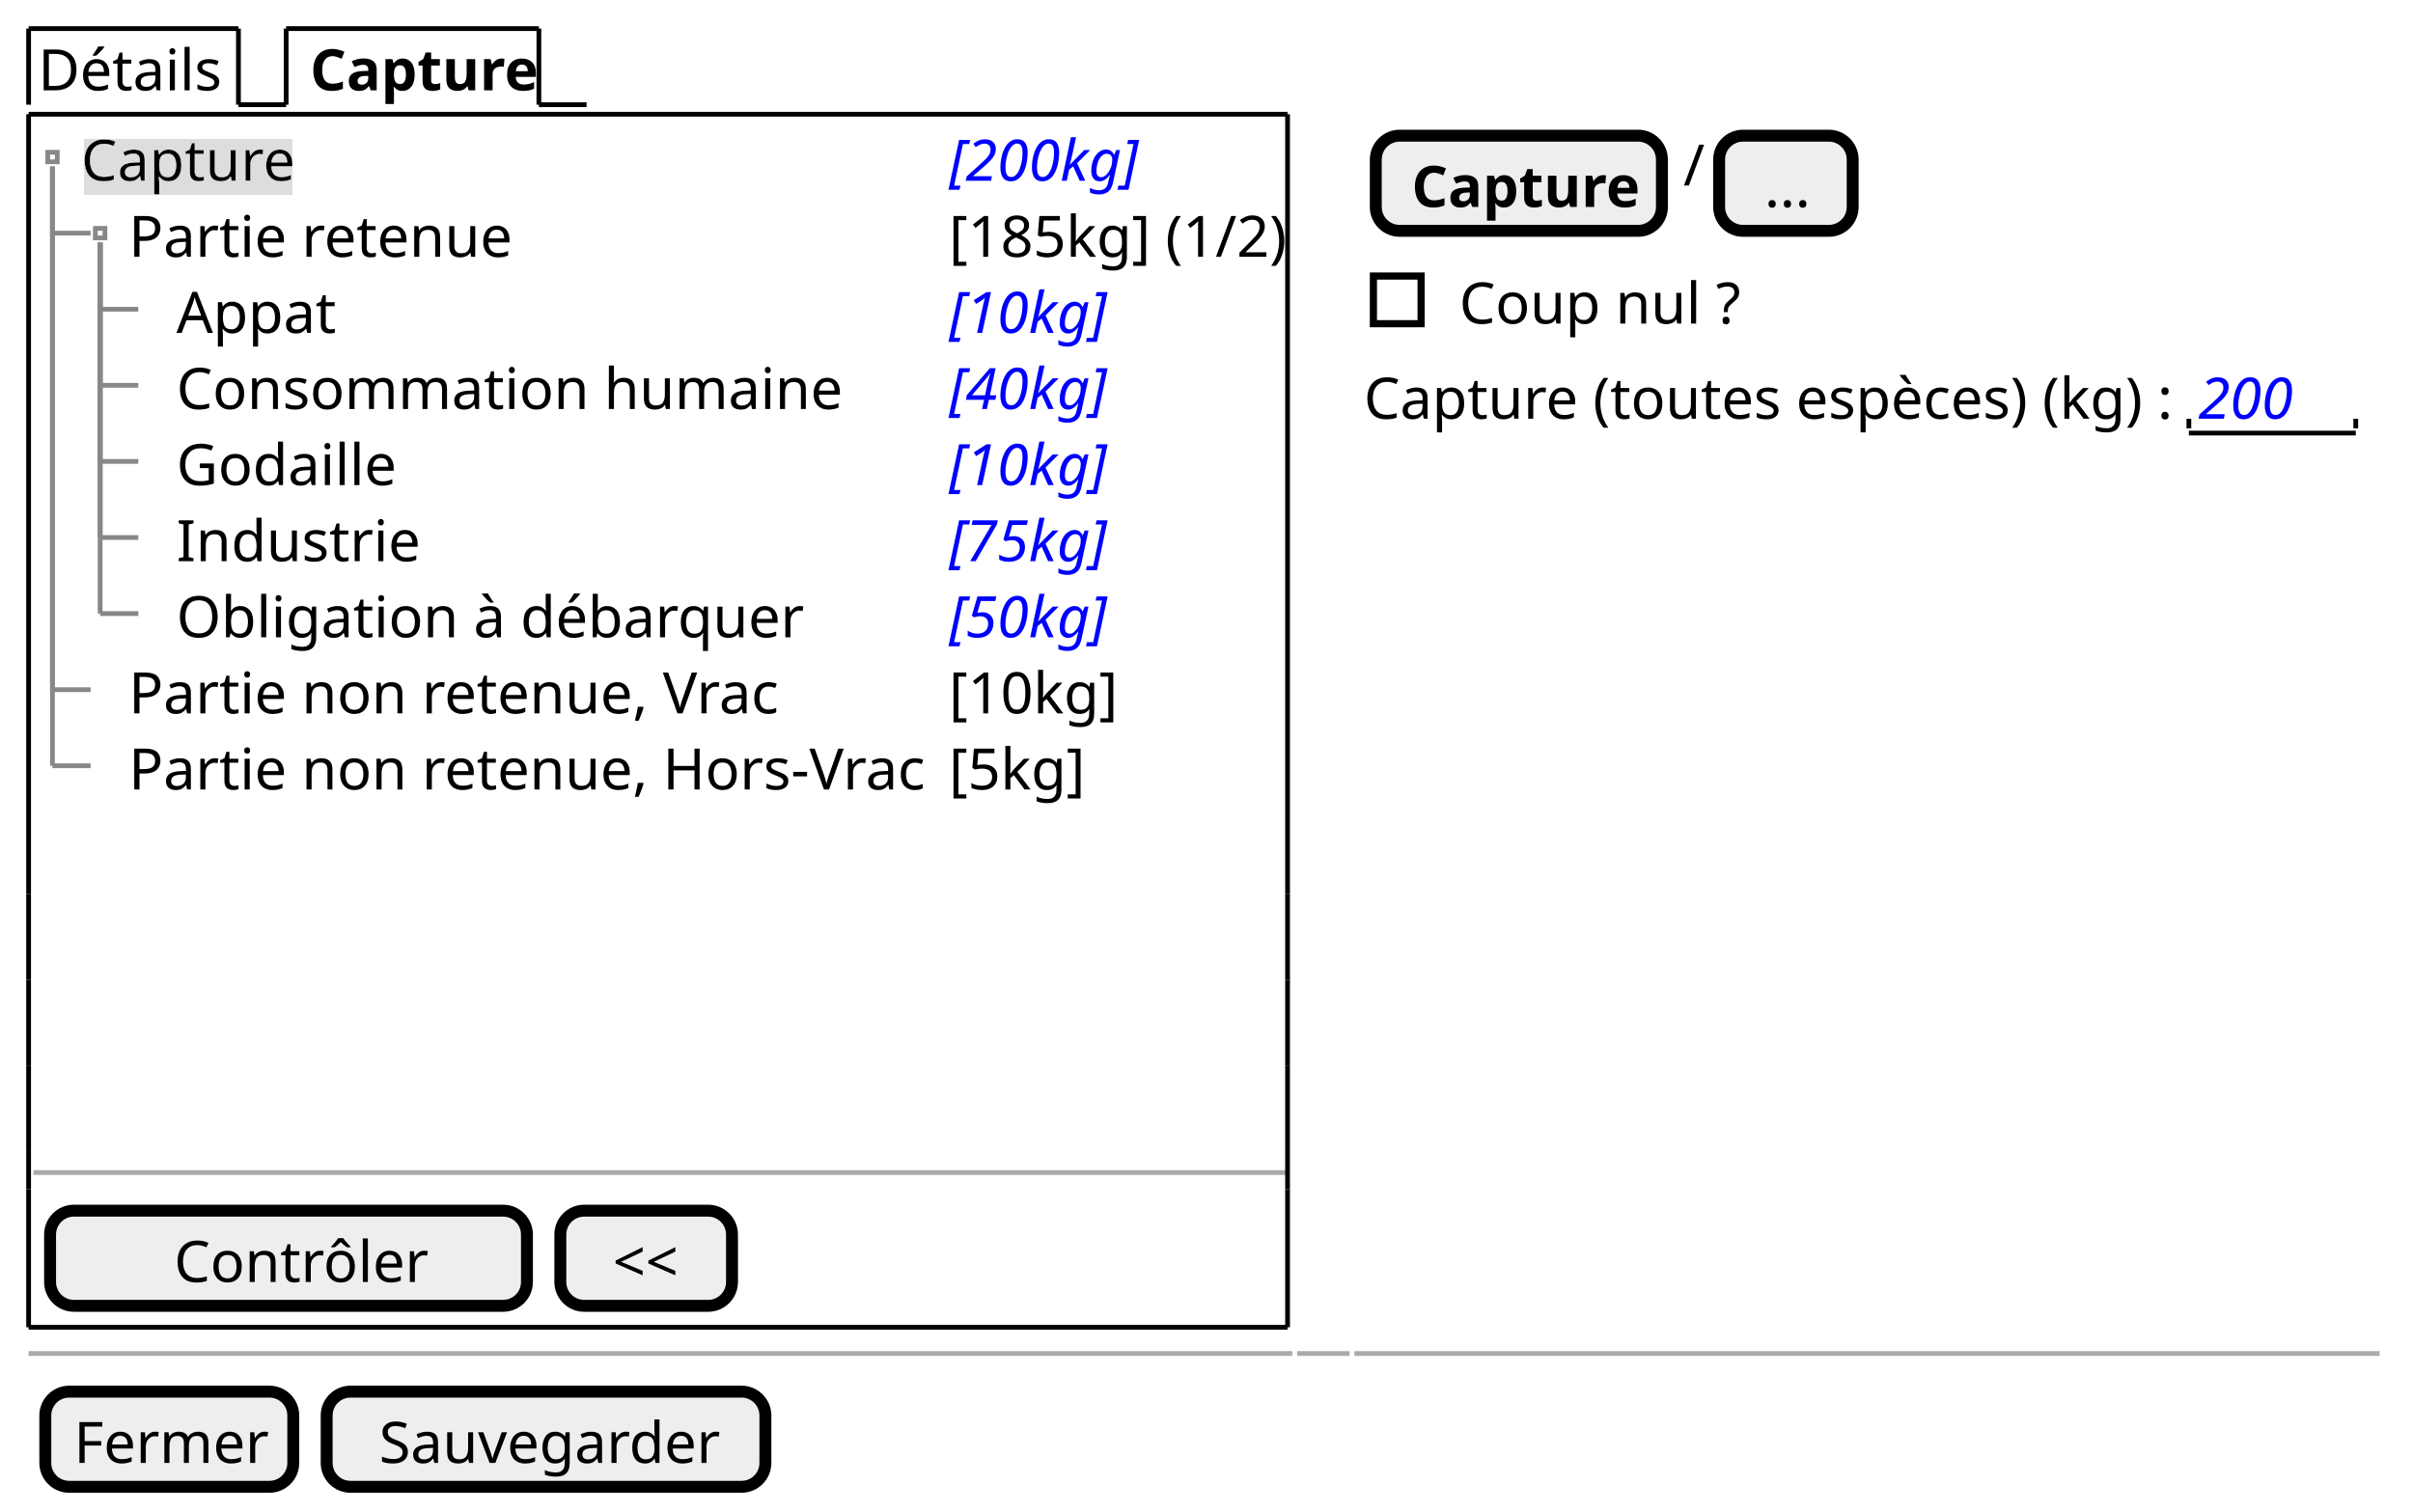
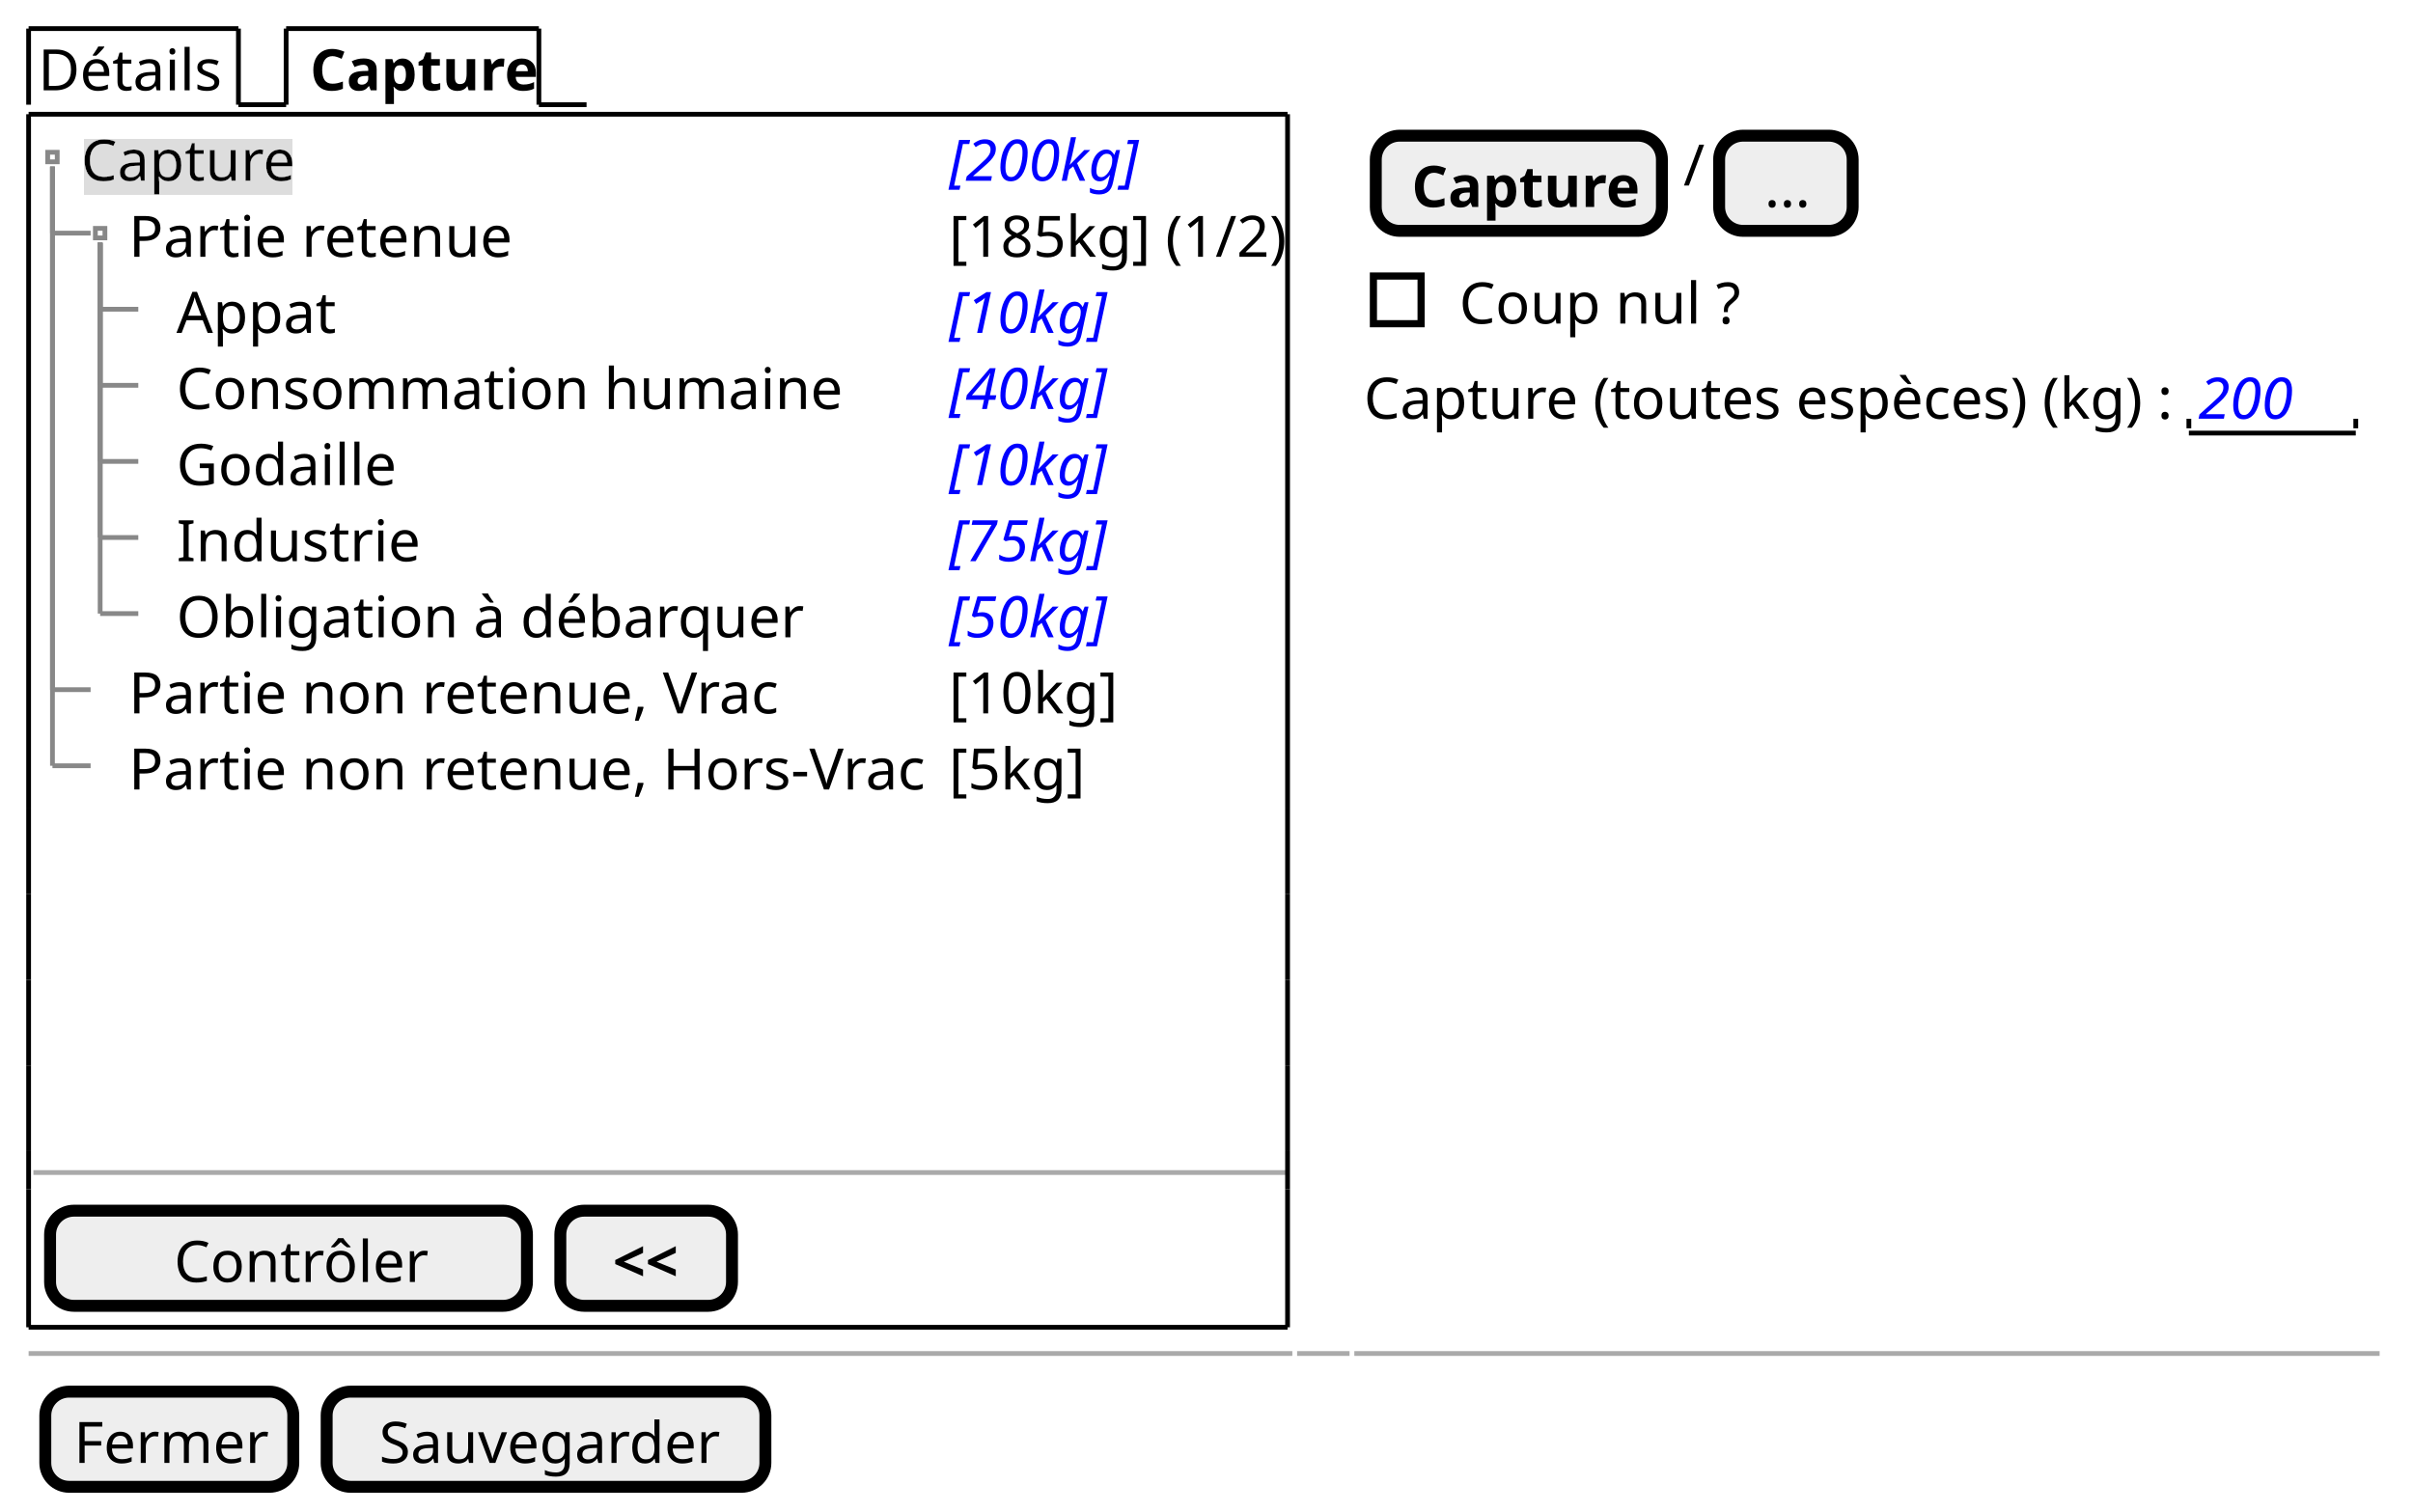
<svg xmlns="http://www.w3.org/2000/svg" contentStyleType="text/css" height="317px" preserveAspectRatio="none" style="width:506px;height:317px;background:#FFFFFF;" version="1.1" viewBox="0 0 506 317" width="506px" zoomAndPan="magnify">
  <defs>
-     <filter height="1" id="b1ok0er0x6ckza0" width="1" x="0" y="0">
+     <filter height="1" id="bckgr10c0a2b20" width="1" x="0" y="0">
      <feFlood flood-color="#DDDDDD" result="flood" />
      <feComposite in="SourceGraphic" in2="flood" operator="over" />
    </filter>
  </defs>
  <g>
    <text fill="#000000" font-family="sans-serif" font-size="12" lengthAdjust="spacing" textLength="39" x="8" y="18.949">Détails</text>
    <line style="stroke:#000000;stroke-width:1.0;" x1="6" x2="6" y1="6" y2="21.961" />
    <line style="stroke:#000000;stroke-width:1.0;" x1="6" x2="50" y1="6" y2="6" />
    <line style="stroke:#000000;stroke-width:1.0;" x1="50" x2="50" y1="6" y2="21.961" />
    <line style="stroke:#000000;stroke-width:1.0;" x1="50" x2="60" y1="21.961" y2="21.961" />
    <text fill="#000000" font-family="sans-serif" font-size="12" font-weight="bold" lengthAdjust="spacing" textLength="45" x="65" y="18.949">Capture</text>
    <line style="stroke:#000000;stroke-width:1.0;" x1="60" x2="60" y1="6" y2="21.961" />
    <line style="stroke:#000000;stroke-width:1.0;" x1="60" x2="113" y1="6" y2="6" />
    <line style="stroke:#000000;stroke-width:1.0;" x1="113" x2="113" y1="6" y2="21.961" />
    <line style="stroke:#000000;stroke-width:1.0;" x1="113" x2="123" y1="21.961" y2="21.961" />
-     <text fill="#000000" filter="url(#b1ok0er0x6ckza0)" font-family="sans-serif" font-size="12" lengthAdjust="spacing" textLength="44" x="17" y="37.91">Capture</text>
+     <text fill="#000000" filter="url(#bckgr10c0a2b20)" font-family="sans-serif" font-size="12" lengthAdjust="spacing" textLength="44" x="17" y="37.91">Capture</text>
    <text fill="#0000FF" font-family="sans-serif" font-size="12" font-style="italic" lengthAdjust="spacing" textLength="41" x="199" y="37.91">[200kg]</text>
    <text fill="#000000" font-family="sans-serif" font-size="12" lengthAdjust="spacing" textLength="77" x="27" y="53.871">Partie retenue</text>
    <text fill="#000000" font-family="sans-serif" font-size="12" lengthAdjust="spacing" textLength="68" x="199" y="53.871">[185kg] (1/2)</text>
    <text fill="#000000" font-family="sans-serif" font-size="12" lengthAdjust="spacing" textLength="31" x="37" y="69.832">Appat</text>
    <text fill="#0000FF" font-family="sans-serif" font-size="12" font-style="italic" lengthAdjust="spacing" textLength="34" x="199" y="69.832">[10kg]</text>
    <text fill="#000000" font-family="sans-serif" font-size="12" lengthAdjust="spacing" textLength="138" x="37" y="85.793">Consommation humaine</text>
    <text fill="#0000FF" font-family="sans-serif" font-size="12" font-style="italic" lengthAdjust="spacing" textLength="34" x="199" y="85.793">[40kg]</text>
    <text fill="#000000" font-family="sans-serif" font-size="12" lengthAdjust="spacing" textLength="46" x="37" y="101.754">Godaille</text>
    <text fill="#0000FF" font-family="sans-serif" font-size="12" font-style="italic" lengthAdjust="spacing" textLength="34" x="199" y="101.754">[10kg]</text>
    <text fill="#000000" font-family="sans-serif" font-size="12" lengthAdjust="spacing" textLength="48" x="37" y="117.715">Industrie</text>
    <text fill="#0000FF" font-family="sans-serif" font-size="12" font-style="italic" lengthAdjust="spacing" textLength="34" x="199" y="117.715">[75kg]</text>
    <text fill="#000000" font-family="sans-serif" font-size="12" lengthAdjust="spacing" textLength="126" x="37" y="133.676">Obligation à débarquer</text>
    <text fill="#0000FF" font-family="sans-serif" font-size="12" font-style="italic" lengthAdjust="spacing" textLength="34" x="199" y="133.676">[50kg]</text>
    <text fill="#000000" font-family="sans-serif" font-size="12" lengthAdjust="spacing" textLength="131" x="27" y="149.637">Partie non retenue, Vrac</text>
    <text fill="#000000" font-family="sans-serif" font-size="12" lengthAdjust="spacing" textLength="33" x="199" y="149.637">[10kg]</text>
    <text fill="#000000" font-family="sans-serif" font-size="12" lengthAdjust="spacing" textLength="162" x="27" y="165.598">Partie non retenue, Hors-Vrac</text>
    <text fill="#000000" font-family="sans-serif" font-size="12" lengthAdjust="spacing" textLength="26" x="199" y="165.598">[5kg]</text>
    <rect fill="none" height="2" style="stroke:#888888;stroke-width:1.0;" width="2" x="10" y="31.941" />
    <rect fill="none" height="2" style="stroke:#888888;stroke-width:1.0;" width="2" x="20" y="47.902" />
    <line style="stroke:#888888;stroke-width:1.0;" x1="11" x2="11" y1="34.941" y2="48.902" />
    <line style="stroke:#888888;stroke-width:1.0;" x1="11" x2="19" y1="48.902" y2="48.902" />
    <line style="stroke:#888888;stroke-width:1.0;" x1="21" x2="21" y1="50.902" y2="64.863" />
    <line style="stroke:#888888;stroke-width:1.0;" x1="21" x2="29" y1="64.863" y2="64.863" />
    <line style="stroke:#888888;stroke-width:1.0;" x1="21" x2="21" y1="50.902" y2="80.824" />
    <line style="stroke:#888888;stroke-width:1.0;" x1="21" x2="29" y1="80.824" y2="80.824" />
    <line style="stroke:#888888;stroke-width:1.0;" x1="21" x2="21" y1="50.902" y2="96.785" />
    <line style="stroke:#888888;stroke-width:1.0;" x1="21" x2="29" y1="96.785" y2="96.785" />
    <line style="stroke:#888888;stroke-width:1.0;" x1="21" x2="21" y1="50.902" y2="112.746" />
    <line style="stroke:#888888;stroke-width:1.0;" x1="21" x2="29" y1="112.746" y2="112.746" />
    <line style="stroke:#888888;stroke-width:1.0;" x1="21" x2="21" y1="50.902" y2="128.707" />
    <line style="stroke:#888888;stroke-width:1.0;" x1="21" x2="29" y1="128.707" y2="128.707" />
    <line style="stroke:#888888;stroke-width:1.0;" x1="11" x2="11" y1="34.941" y2="144.668" />
    <line style="stroke:#888888;stroke-width:1.0;" x1="11" x2="19" y1="144.668" y2="144.668" />
    <line style="stroke:#888888;stroke-width:1.0;" x1="11" x2="11" y1="34.941" y2="160.629" />
    <line style="stroke:#888888;stroke-width:1.0;" x1="11" x2="19" y1="160.629" y2="160.629" />
    <line style="stroke:#AAAAAA;stroke-width:1.0;" x1="7" x2="270" y1="245.953" y2="245.953" />
    <rect fill="#EEEEEE" height="19.961" rx="5" ry="5" style="stroke:#000000;stroke-width:2.5;" width="100" x="10.5" y="253.953" />
    <text fill="#000000" font-family="sans-serif" font-size="12" lengthAdjust="spacing" textLength="51" x="36.5" y="268.902">Contrôler</text>
    <rect fill="#EEEEEE" height="19.961" rx="5" ry="5" style="stroke:#000000;stroke-width:2.5;" width="36" x="117.5" y="253.953" />
-     <text fill="#000000" font-family="sans-serif" font-size="12" lengthAdjust="spacing" textLength="14" x="128.5" y="268.902">&lt;&lt;</text>
+     <text fill="#000000" font-family="sans-serif" font-size="12" font-weight="bold" lengthAdjust="spacing" textLength="14" x="128.5" y="268.902">&lt;&lt;</text>
    <line style="stroke:#000000;stroke-width:1.0;" x1="6" x2="270" y1="23.961" y2="23.961" />
    <line style="stroke:#000000;stroke-width:1.0;" x1="6" x2="270" y1="278.414" y2="278.414" />
    <line style="stroke:#000000;stroke-width:1.0;" x1="6" x2="6" y1="23.961" y2="169.609" />
    <line style="stroke:#000000;stroke-width:1.0;" x1="270" x2="270" y1="23.961" y2="169.609" />
    <line style="stroke:#000000;stroke-width:1.0;" x1="6" x2="6" y1="241.453" y2="249.453" />
    <line style="stroke:#000000;stroke-width:1.0;" x1="270" x2="270" y1="241.453" y2="249.453" />
    <line style="stroke:#000000;stroke-width:1.0;" x1="6" x2="6" y1="205.531" y2="223.492" />
    <line style="stroke:#000000;stroke-width:1.0;" x1="270" x2="270" y1="205.531" y2="223.492" />
    <line style="stroke:#000000;stroke-width:1.0;" x1="6" x2="6" y1="169.609" y2="187.57" />
    <line style="stroke:#000000;stroke-width:1.0;" x1="270" x2="270" y1="169.609" y2="187.57" />
    <line style="stroke:#000000;stroke-width:1.0;" x1="6" x2="6" y1="249.453" y2="278.414" />
    <line style="stroke:#000000;stroke-width:1.0;" x1="270" x2="270" y1="249.453" y2="278.414" />
    <line style="stroke:#000000;stroke-width:1.0;" x1="6" x2="6" y1="223.492" y2="241.453" />
    <line style="stroke:#000000;stroke-width:1.0;" x1="270" x2="270" y1="223.492" y2="241.453" />
    <line style="stroke:#000000;stroke-width:1.0;" x1="6" x2="6" y1="187.57" y2="205.531" />
    <line style="stroke:#000000;stroke-width:1.0;" x1="270" x2="270" y1="187.57" y2="205.531" />
    <rect fill="#EEEEEE" height="19.961" rx="5" ry="5" style="stroke:#000000;stroke-width:2.5;" width="60" x="288.5" y="28.461" />
    <text fill="#000000" font-family="sans-serif" font-size="12" font-weight="bold" lengthAdjust="spacing" textLength="45" x="296" y="43.41">Capture</text>
    <text fill="#000000" font-family="sans-serif" font-size="12" lengthAdjust="spacing" textLength="3" x="353" y="38.91">/</text>
    <rect fill="#EEEEEE" height="19.961" rx="5" ry="5" style="stroke:#000000;stroke-width:2.5;" width="28" x="360.5" y="28.461" />
    <text fill="#000000" font-family="sans-serif" font-size="12" lengthAdjust="spacing" textLength="9" x="370" y="43.41">...</text>
    <text fill="#000000" font-family="sans-serif" font-size="12" lengthAdjust="spacing" textLength="60" x="306" y="67.871">Coup nul ?</text>
    <rect fill="none" height="10" style="stroke:#000000;stroke-width:1.5;" width="10" x="288" y="57.902" />
    <text fill="#000000" font-family="sans-serif" font-size="12" lengthAdjust="spacing" textLength="170" x="286" y="87.832">Capture (toutes espèces) (kg) :</text>
    <text fill="#0000FF" font-family="sans-serif" font-size="12" font-style="italic" lengthAdjust="spacing" textLength="21" x="461" y="87.832">200</text>
    <line style="stroke:#000000;stroke-width:1.0;" x1="459" x2="494" y1="90.844" y2="90.844" />
    <line style="stroke:#000000;stroke-width:1.0;" x1="459" x2="459" y1="87.844" y2="89.844" />
    <line style="stroke:#000000;stroke-width:1.0;" x1="494" x2="494" y1="87.844" y2="89.844" />
    <line style="stroke:#AAAAAA;stroke-width:1.0;" x1="6" x2="271" y1="283.914" y2="283.914" />
    <line style="stroke:#AAAAAA;stroke-width:1.0;" x1="272" x2="283" y1="283.914" y2="283.914" />
    <line style="stroke:#AAAAAA;stroke-width:1.0;" x1="284" x2="499" y1="283.914" y2="283.914" />
    <rect fill="#EEEEEE" height="19.961" rx="5" ry="5" style="stroke:#000000;stroke-width:2.5;" width="52" x="9.5" y="291.914" />
    <text fill="#000000" font-family="sans-serif" font-size="12" lengthAdjust="spacing" textLength="40" x="15.5" y="306.863">Fermer</text>
    <rect fill="#EEEEEE" height="19.961" rx="5" ry="5" style="stroke:#000000;stroke-width:2.5;" width="92" x="68.5" y="291.914" />
    <text fill="#000000" font-family="sans-serif" font-size="12" lengthAdjust="spacing" textLength="70" x="79.5" y="306.863">Sauvegarder</text>
  </g>
</svg>
